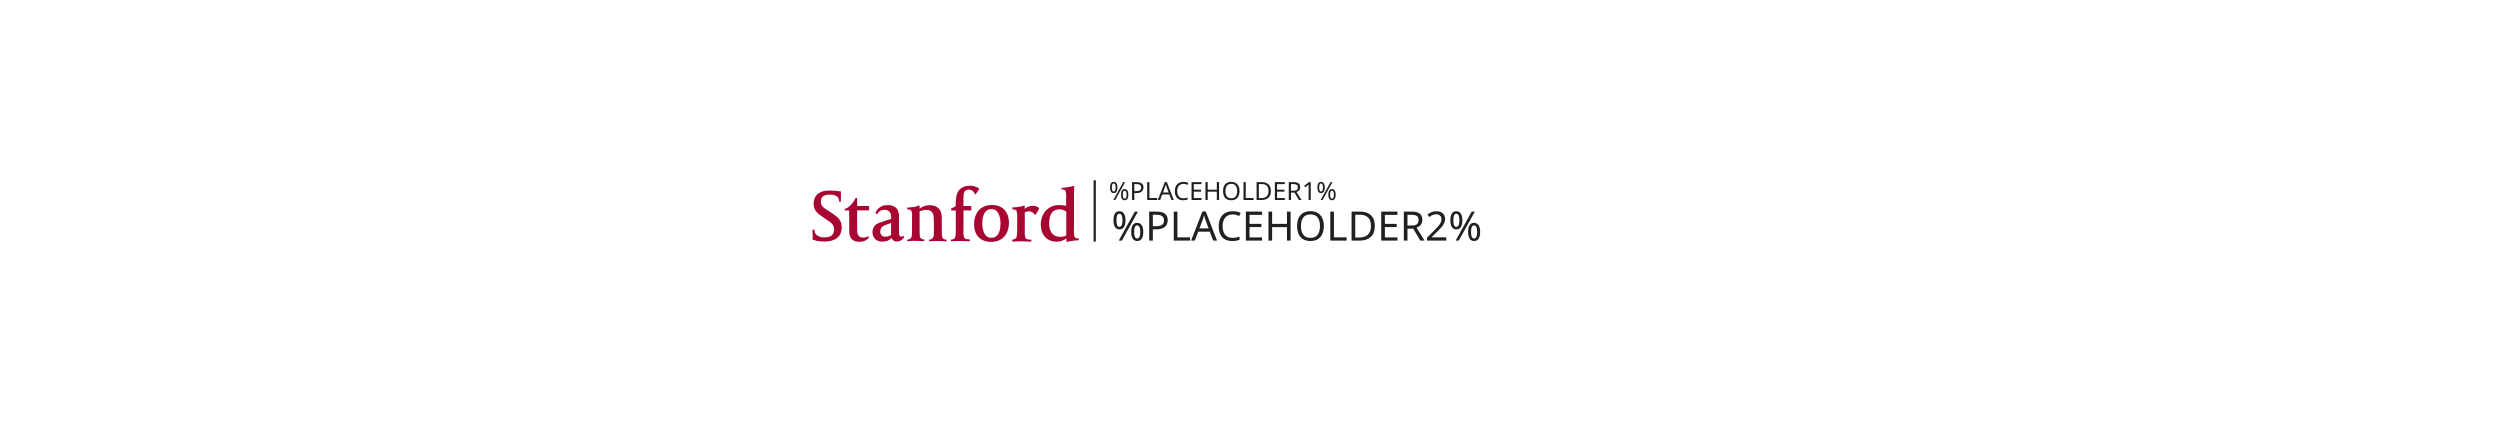
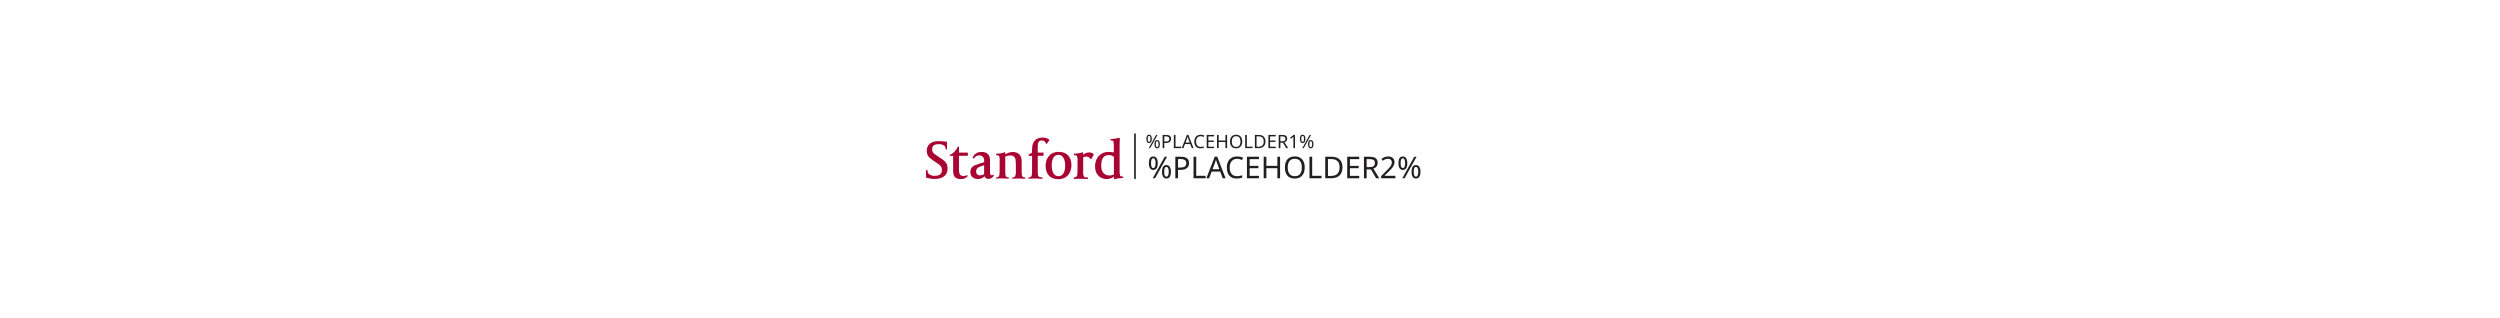
- <svg xmlns="http://www.w3.org/2000/svg" width="800px" height="137px" viewBox="0 0 450 137" version="1.1">
+ <svg xmlns="http://www.w3.org/2000/svg" width="1080px" height="137px" viewBox="0 0 450 137" version="1.1">
  <g id="stanford-line2-6" stroke="none" stroke-width="1" fill="none" fill-rule="evenodd">
    <g>
      <rect id="Rectangle" x="0" y="0" width="450" height="137" />
      <g id="SU_units_2Ln" transform="translate(85, 56)">
        <line x1="90.307" y1="21.31" x2="90.307" y2="1.68" id="Path" stroke="#231F20" stroke-width="0.72" />
        <path d="M25.146,15.37 C24.298,15.601 23.475,15.916 22.688,16.31 C22.043,16.659 21.657,17.353 21.697,18.09 C21.654,18.545 21.819,18.995 22.145,19.313 C22.471,19.63 22.923,19.78 23.372,19.72 C24,19.739 24.618,19.557 25.137,19.2 L25.137,15.37 L25.146,15.37 Z M22.47,21.32 C19.437,21.32 19.199,18.99 19.199,18.32 C19.147,16.937 20.04,15.697 21.36,15.32 C23.343,14.58 23.789,14.49 25.156,14.06 L25.156,13.7 C25.193,13.279 25.149,12.854 25.028,12.45 C24.72,11.592 23.876,11.054 22.976,11.14 C22.103,11.124 21.286,11.572 20.825,12.32 L20.706,12.55 L20.151,12.21 L20.2,12.04 C20.808,10.5 22.339,9.539 23.977,9.67 C25.203,9.504 26.424,10.011 27.178,11 C27.604,11.913 27.779,12.925 27.684,13.93 C27.684,14.93 27.684,15.99 27.684,16.86 C27.684,17.46 27.684,17.98 27.684,18.3 C27.684,19.1 27.813,19.72 28.477,19.72 C28.605,19.727 28.731,19.688 28.834,19.61 L29.022,19.45 L29.389,19.87 L29.27,20.03 C28.782,20.795 27.951,21.266 27.05,21.29 C26.282,21.368 25.566,20.892 25.335,20.15 C24.588,20.932 23.546,21.357 22.47,21.32 L22.47,21.32 Z" id="Shape" fill="#A90533" fill-rule="nonzero" />
        <path d="M3.915,21.29 C2.661,21.321 1.411,21.139 0.218,20.75 L0.05,20.75 L0.05,19.93 C0.05,18.83 0.05,18.4 1.47899314e-13,18.06 L1.47899314e-13,17.49 L0.664,17.49 L0.664,17.73 C0.68,18.227 0.858,18.705 1.17,19.09 C1.897,19.698 2.823,20.009 3.767,19.96 C5.898,19.96 6.899,19.15 6.899,17.4 C6.899,15.9 5.977,15.27 4.708,14.4 L4.5,14.26 L3.162,13.36 C1.298,12.11 0.357,11.11 0.357,9.12 C0.357,8.12 0.714,4.97 5.412,4.97 C6.576,4.968 7.739,5.055 8.891,5.23 L9.089,5.23 L9.089,5.43 C9.089,5.43 9.089,6.05 9.089,6.72 C9.089,7.39 9.089,7.72 9.089,8.18 L9.089,8.54 L8.514,8.54 L8.514,8.32 C8.512,7.81 8.317,7.32 7.969,6.95 C7.236,6.438 6.349,6.201 5.461,6.28 C2.974,6.28 2.686,7.57 2.686,8.54 C2.686,9.87 3.36,10.32 4.837,11.31 L6.532,12.44 C7.979,13.44 9.347,14.33 9.347,16.75 C9.347,20.84 5.561,21.29 3.935,21.29 L3.915,21.29 Z" id="Path" fill="#A90533" fill-rule="nonzero" />
        <path d="M15.036,21.36 C13.302,21.36 12.34,20.73 11.914,19.36 C11.771,18.602 11.714,17.831 11.746,17.06 C11.746,15.25 11.746,13.8 11.746,12.12 L11.746,11.34 L10.308,11.34 L10.308,10.89 L10.447,10.83 C10.902,10.659 11.327,10.416 11.706,10.11 C12.461,9.466 13.086,8.681 13.55,7.8 L13.807,7.37 L14.293,7.37 L14.293,9.91 L18.109,9.91 L18.109,11.32 L14.283,11.32 L14.283,17.25 C14.283,19.02 14.61,20.03 16.265,20.03 C16.737,20.028 17.203,19.925 17.633,19.73 L17.861,19.61 L18.059,20.07 L17.97,20.18 C17.206,21.005 16.113,21.438 14.997,21.36 L15.036,21.36 Z" id="Path" fill="#A90533" fill-rule="nonzero" />
        <path d="M30.271,21.22 L30.271,20.68 L30.489,20.68 C30.865,20.659 31.219,20.495 31.48,20.22 C31.827,19.83 31.847,18.86 31.847,16.94 L31.847,13.71 C31.945,12.94 31.87,12.157 31.629,11.42 C31.367,11.156 31.007,11.015 30.638,11.03 L30.539,11.03 L30.33,11.03 L30.33,10.39 L30.757,10.39 C31.422,10.373 32.085,10.303 32.739,10.18 C33.153,10.115 33.552,9.976 33.919,9.77 L34.047,9.71 L34.265,9.85 L34.265,10.75 C35.205,10.044 36.345,9.661 37.517,9.66 C39.499,9.66 40.857,10.66 41.233,12.34 C41.332,13.002 41.379,13.671 41.372,14.34 L41.372,17.64 C41.372,19.5 41.452,20.03 41.798,20.36 C42.049,20.547 42.349,20.655 42.661,20.67 L42.879,20.67 L42.879,21.2 L42.324,21.2 C41.521,21.2 40.827,21.12 40.104,21.12 C39.38,21.12 38.557,21.12 37.566,21.21 L37.308,21.21 L37.308,20.68 L37.507,20.68 C37.849,20.648 38.174,20.512 38.438,20.29 C38.77,19.68 38.911,18.983 38.845,18.29 C38.845,18.17 38.845,18.04 38.845,17.9 C38.845,17.48 38.845,16.59 38.845,15.9 C38.861,15.039 38.828,14.177 38.746,13.32 C38.756,12.704 38.501,12.114 38.046,11.703 C37.592,11.292 36.982,11.101 36.377,11.18 C35.649,11.16 34.927,11.321 34.275,11.65 L34.275,17.59 C34.275,19.45 34.345,19.98 34.692,20.31 C34.946,20.497 35.249,20.605 35.564,20.62 L35.782,20.62 L35.782,21.15 L35.187,21.15 C34.414,21.1 33.74,21.07 33.026,21.07 C32.313,21.07 31.46,21.07 30.459,21.16 L30.202,21.16 L30.271,21.22 Z" id="Path" fill="#A90533" fill-rule="nonzero" />
        <path d="M44.276,21.22 L44.276,20.67 L44.494,20.67 C44.871,20.649 45.225,20.485 45.486,20.21 C45.843,19.82 45.852,18.86 45.852,16.94 L45.852,11.34 L44.366,11.34 L44.366,10.7 L44.514,10.64 C44.979,10.466 45.419,10.231 45.823,9.94 C45.801,8.937 45.857,7.934 45.991,6.94 C46.437,4.61 47.974,3.43 50.481,3.43 C51.461,3.41 52.422,3.712 53.217,4.29 L53.306,4.36 L53.306,4.6 L52.206,6.14 L51.938,6.14 L51.879,6 C51.615,5.183 50.847,4.641 49.996,4.67 C49.583,4.655 49.179,4.798 48.866,5.07 C48.38,5.56 48.301,6.29 48.301,7.73 L48.301,9.91 L50.818,9.91 L50.818,11.32 L48.32,11.32 L48.32,17.58 C48.229,18.424 48.31,19.279 48.558,20.09 C48.876,20.57 49.827,20.6 50.105,20.6 L50.343,20.6 L50.343,21.21 L50.095,21.21 C48.866,21.15 47.944,21.12 47.28,21.12 C46.447,21.12 45.506,21.12 44.504,21.21 L44.247,21.21 L44.276,21.22 Z" id="Path" fill="#A90533" fill-rule="nonzero" />
        <path d="M57.271,10.91 C56.698,10.878 56.134,11.06 55.685,11.42 C54.783,12.18 54.327,13.57 54.327,15.54 C54.327,16.3 54.466,20.1 57.221,20.1 C57.797,20.13 58.364,19.949 58.817,19.59 C59.709,18.83 60.165,17.44 60.165,15.47 C60.165,14.71 60.026,10.91 57.271,10.91 L57.271,10.91 Z M57.162,21.41 C53.742,21.41 51.7,19.26 51.7,15.66 C51.7,12.87 53.187,9.6 57.4,9.6 C60.819,9.6 62.861,11.75 62.861,15.35 C62.861,18.14 61.365,21.41 57.162,21.41 L57.162,21.41 Z" id="Shape" fill="#A90533" fill-rule="nonzero" />
        <path d="M63.912,21.22 L63.912,20.65 L64.13,20.65 C64.508,20.628 64.863,20.46 65.121,20.18 C65.468,19.79 65.488,18.86 65.488,16.94 L65.488,13.71 C65.586,12.94 65.511,12.157 65.27,11.42 C65.007,11.157 64.648,11.016 64.279,11.03 L64.189,11.03 L63.971,11.03 L63.971,10.35 L64.398,10.35 C65.063,10.334 65.727,10.26 66.38,10.13 C66.794,10.07 67.199,9.962 67.589,9.81 L67.718,9.75 L67.916,9.86 L67.916,10.86 C68.618,10.202 69.545,9.844 70.503,9.86 C71.184,9.822 71.854,10.048 72.377,10.49 L72.456,10.56 L72.456,10.91 L71.465,12.66 L71.039,12.66 L70.969,12.55 C70.577,11.938 69.886,11.589 69.165,11.64 C68.729,11.632 68.3,11.758 67.936,12 L67.936,17.69 C67.838,18.528 67.923,19.378 68.184,20.18 C68.501,20.65 69.443,20.69 69.73,20.69 L70.047,20.69 L70.047,21.32 L69.8,21.32 C68.561,21.26 67.649,21.23 66.985,21.23 C66.152,21.23 65.21,21.23 64.209,21.32 L63.952,21.32 L63.912,21.22 Z" id="Path" fill="#A90533" fill-rule="nonzero" />
        <path d="M78.968,11 C76.787,11 75.727,12.51 75.727,15.61 C75.727,16.86 76.074,19.79 79.325,19.79 L79.434,19.79 C80.055,19.8 80.668,19.641 81.208,19.33 L81.208,11.76 C80.591,11.216 79.785,10.943 78.968,11 Z M81.555,21.39 L81.258,21.29 L81.258,20.29 C80.353,20.973 79.255,21.344 78.126,21.35 C75.053,21.35 73.06,19.2 73.06,15.87 C73.056,14.838 73.265,13.816 73.675,12.87 C74.629,10.811 76.717,9.533 78.968,9.63 C79.704,9.627 80.438,9.7 81.159,9.85 L81.159,7.44 C81.252,6.621 81.181,5.791 80.95,5 C80.69,4.733 80.33,4.591 79.959,4.61 L79.86,4.61 L79.652,4.61 L79.652,4.1 L79.959,4.1 C80.764,4.035 81.564,3.928 82.358,3.78 C82.735,3.728 83.107,3.641 83.468,3.52 L83.577,3.52 L83.765,3.64 L83.765,3.75 C83.686,4.68 83.676,6.67 83.676,8.16 L83.676,17.38 C83.585,18.22 83.66,19.069 83.894,19.88 C84.149,20.156 84.512,20.306 84.885,20.29 L85.193,20.29 L85.193,20.9 L84.915,20.9 C84.188,20.931 83.463,21.008 82.744,21.13 C82.354,21.177 81.968,21.264 81.595,21.39 L81.496,21.39 L81.555,21.39 Z" id="Shape" fill="#A90533" fill-rule="nonzero" />
        <g id="%PLACEHOLDER1%" transform="translate(94.82709, 0)" fill="#231F20" fill-rule="nonzero" font-family="SourceSansPro-Regular, Source Sans Pro" font-size="8" font-weight="normal">
          <g id="Group">
            <text id="%PLACEHOLDER1%">
              <tspan x="0" y="8">%PLACEHOLDER1%</tspan>
            </text>
          </g>
        </g>
        <g id="%PLACEHOLDER2%" transform="translate(95.67, 8)" fill="#231F20" fill-rule="nonzero" font-family="SourceSansPro-Regular, Source Sans Pro" font-size="13" font-weight="normal">
          <g id="Group">
            <text id="%PLACEHOLDER2%">
              <tspan x="0" y="13">%PLACEHOLDER2%</tspan>
            </text>
          </g>
        </g>
      </g>
    </g>
  </g>
</svg>
